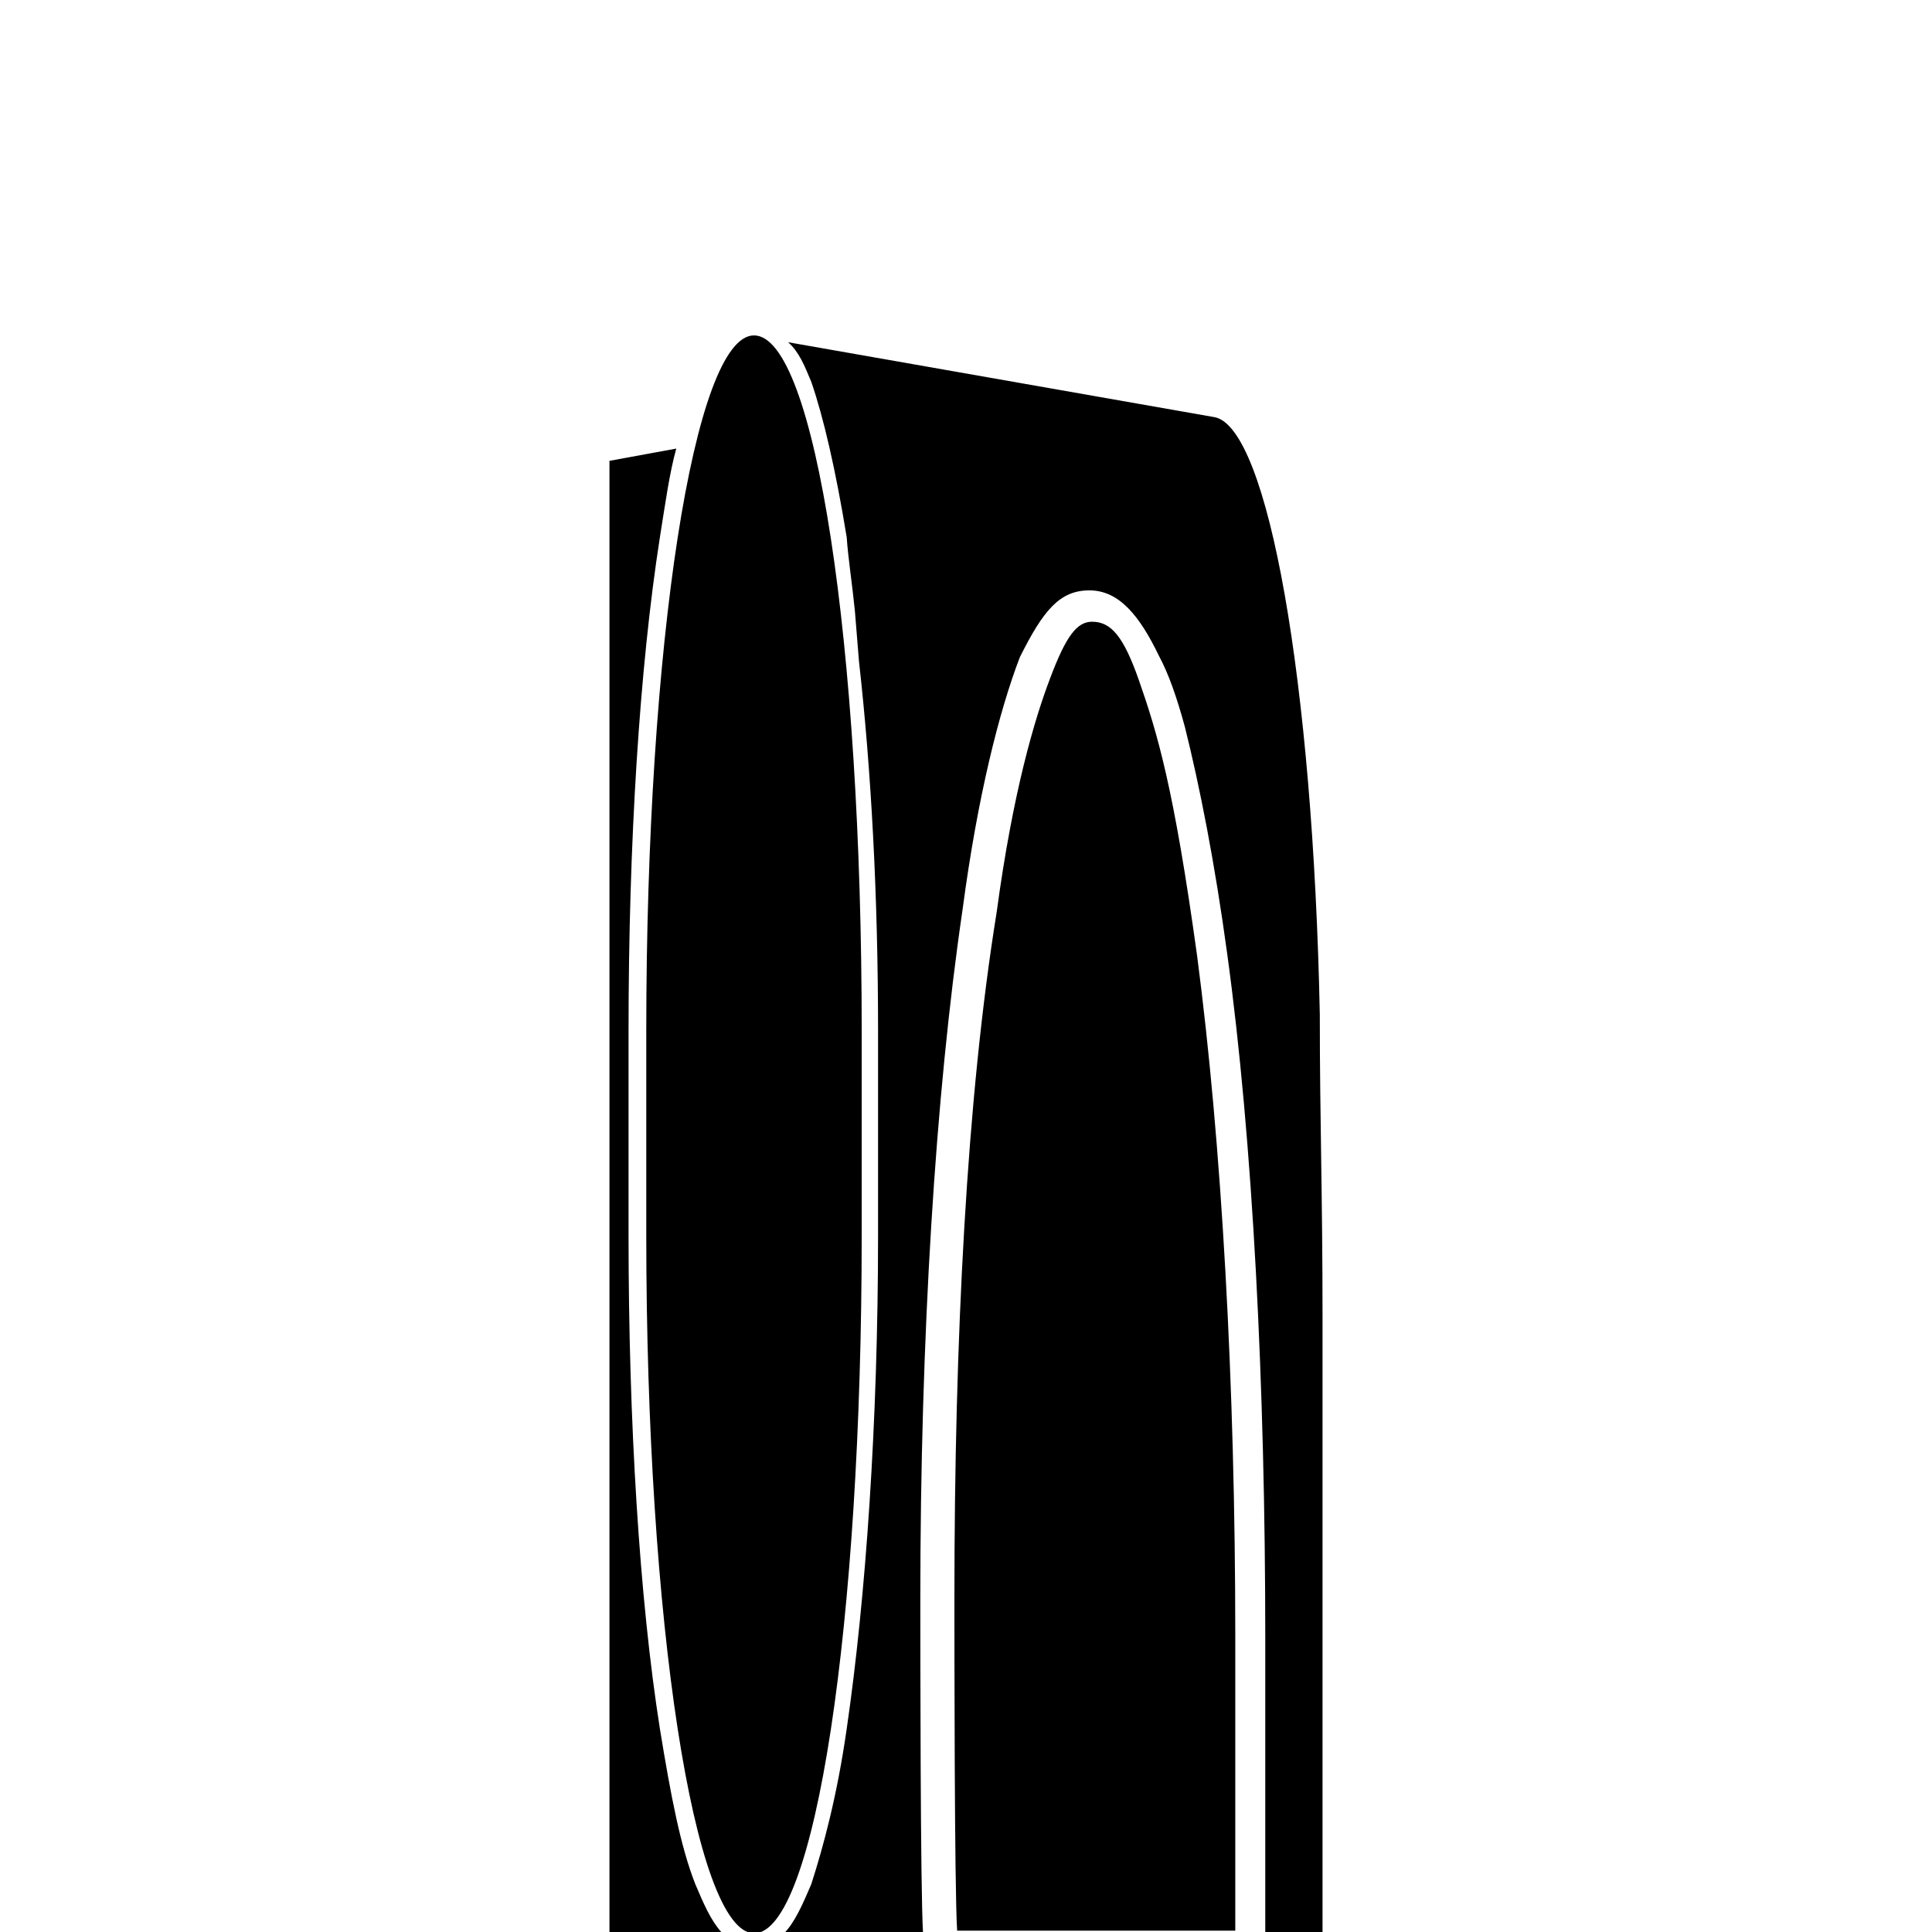
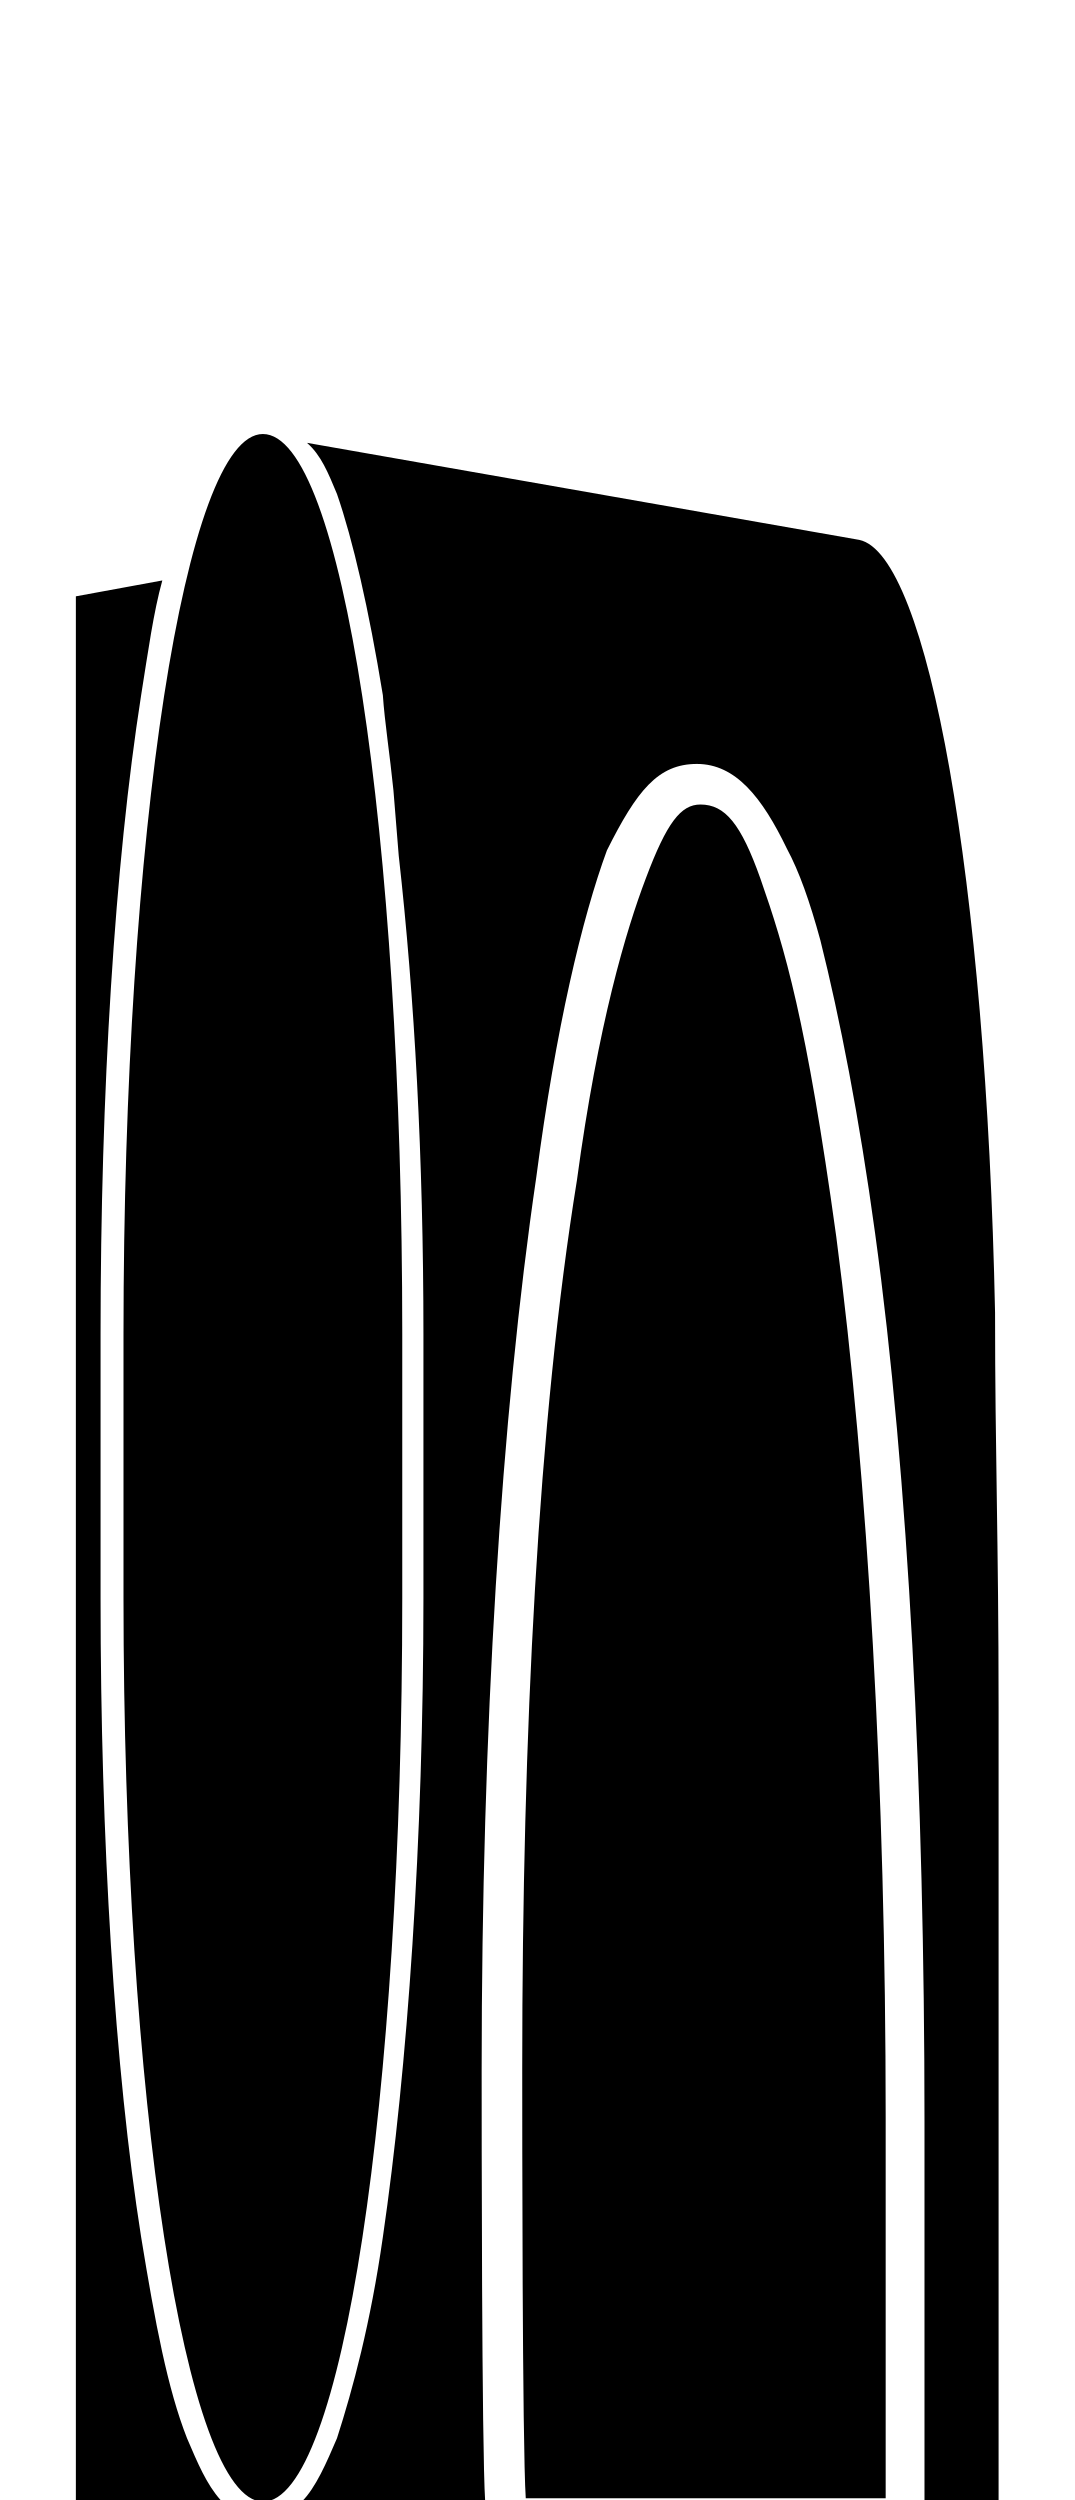
- <svg xmlns="http://www.w3.org/2000/svg" version="1.1" id="Layer_2" x="0px" y="0px" viewBox="0 0 141.7 141.7" enable-background="new 0 0 141.7 141.7" xml:space="preserve">
+ <svg xmlns="http://www.w3.org/2000/svg" version="1.1" id="Layer_2" x="0px" y="0px" viewBox="0 0 60.9 141.7" enable-background="new 0 0 60.9 141.7" xml:space="preserve">
  <g>
-     <path class="towers_tower" d="M44.7,33.8l4.9-0.9c-0.5,1.8-0.8,4-1.2,6.5c-1.5,9.6-2.3,22.5-2.3,36.2v15c0,13.7,0.8,26.7,2.3,36.2   c0.8,4.9,1.5,8.6,2.6,11.4c0.6,1.4,1.1,2.6,1.9,3.5h-8.2V33.8z M47.4,90.6v-15c0-28.4,3.5-51,7.9-51c4.5,0,7.9,22.7,7.9,51v15   c0,28.4-3.4,51.2-7.9,51.2C50.9,141.7,47.4,118.9,47.4,90.6z M59.5,138.2c0.9-2.8,1.9-6.5,2.6-11.4c1.4-9.6,2.3-22.5,2.3-36.2v-15   c0-9.9-0.5-19.1-1.4-27.1l-0.3-3.7c-0.2-2-0.5-3.9-0.6-5.4c-0.8-4.9-1.7-8.8-2.6-11.4c-0.5-1.2-0.9-2.2-1.7-2.9l31.3,5.5   c3.9,0.8,7.2,19.3,7.7,43.8c0,8,0.2,12.9,0.2,22.4v45h-4.2v-21.6c0-18.5-0.9-36.5-2.8-50.3c-0.9-6.6-2-12.2-3.1-16.6   c-0.6-2.2-1.2-3.9-1.9-5.2c-1.4-2.9-2.9-4.8-5.1-4.8c-2.2,0-3.4,1.5-5.1,4.9c-1.5,3.9-3.1,10.2-4.2,18.5c-2,13.6-3.1,31.4-3.1,50.6   c0,3.1,0,21.4,0.2,24.5H57.5C58.3,141,58.9,139.6,59.5,138.2z M70,117.2c0-19,0.9-36.7,3.1-50.3c1.2-8.9,2.8-14.2,3.9-17.1   c1.2-3.2,2-4.2,3.1-4.2c1.4,0,2.3,1.1,3.4,4.2c1.4,4,2.6,8,4.3,20.3c1.8,13.7,2.8,31.4,2.8,49.9v21.6H70.2   C70,138.6,70,120.3,70,117.2z" />
+     <path d="M4.3,33.8l4.9-0.9c-0.5,1.8-0.8,4-1.2,6.5c-1.5,9.6-2.3,22.5-2.3,36.2v15c0,13.7,0.8,26.7,2.3,36.2   c0.8,4.9,1.5,8.6,2.6,11.4c0.6,1.4,1.1,2.6,1.9,3.5H4.3V33.8z M7,90.6v-15c0-28.4,3.5-51,7.9-51c4.5,0,7.9,22.7,7.9,51v15   c0,28.4-3.4,51.2-7.9,51.2C10.5,141.7,7,118.9,7,90.6z M19.1,138.2c0.9-2.8,1.9-6.5,2.6-11.4c1.4-9.6,2.3-22.5,2.3-36.2v-15   c0-9.9-0.5-19.1-1.4-27.1l-0.3-3.7c-0.2-2-0.5-3.9-0.6-5.4c-0.8-4.9-1.7-8.8-2.6-11.4c-0.5-1.2-0.9-2.2-1.7-2.9l31.3,5.5   c3.9,0.8,7.2,19.3,7.7,43.8c0,8,0.2,12.9,0.2,22.4v45h-4.2v-21.6c0-18.5-0.9-36.5-2.8-50.3c-0.9-6.6-2-12.2-3.1-16.6   c-0.6-2.2-1.2-3.9-1.9-5.2c-1.4-2.9-2.9-4.8-5.1-4.8s-3.4,1.5-5.1,4.9C33,52,31.5,58.3,30.4,66.7c-2,13.6-3.1,31.4-3.1,50.6   c0,3.1,0,21.4,0.2,24.5H17.1C17.9,141,18.5,139.6,19.1,138.2z M29.6,117.2c0-19,0.9-36.7,3.1-50.3c1.2-8.9,2.8-14.2,3.9-17.1   c1.2-3.2,2-4.2,3.1-4.2c1.4,0,2.3,1.1,3.4,4.2c1.4,4,2.6,8,4.3,20.3c1.8,13.7,2.8,31.4,2.8,49.9v21.6H29.8   C29.6,138.6,29.6,120.3,29.6,117.2z" />
  </g>
</svg>
